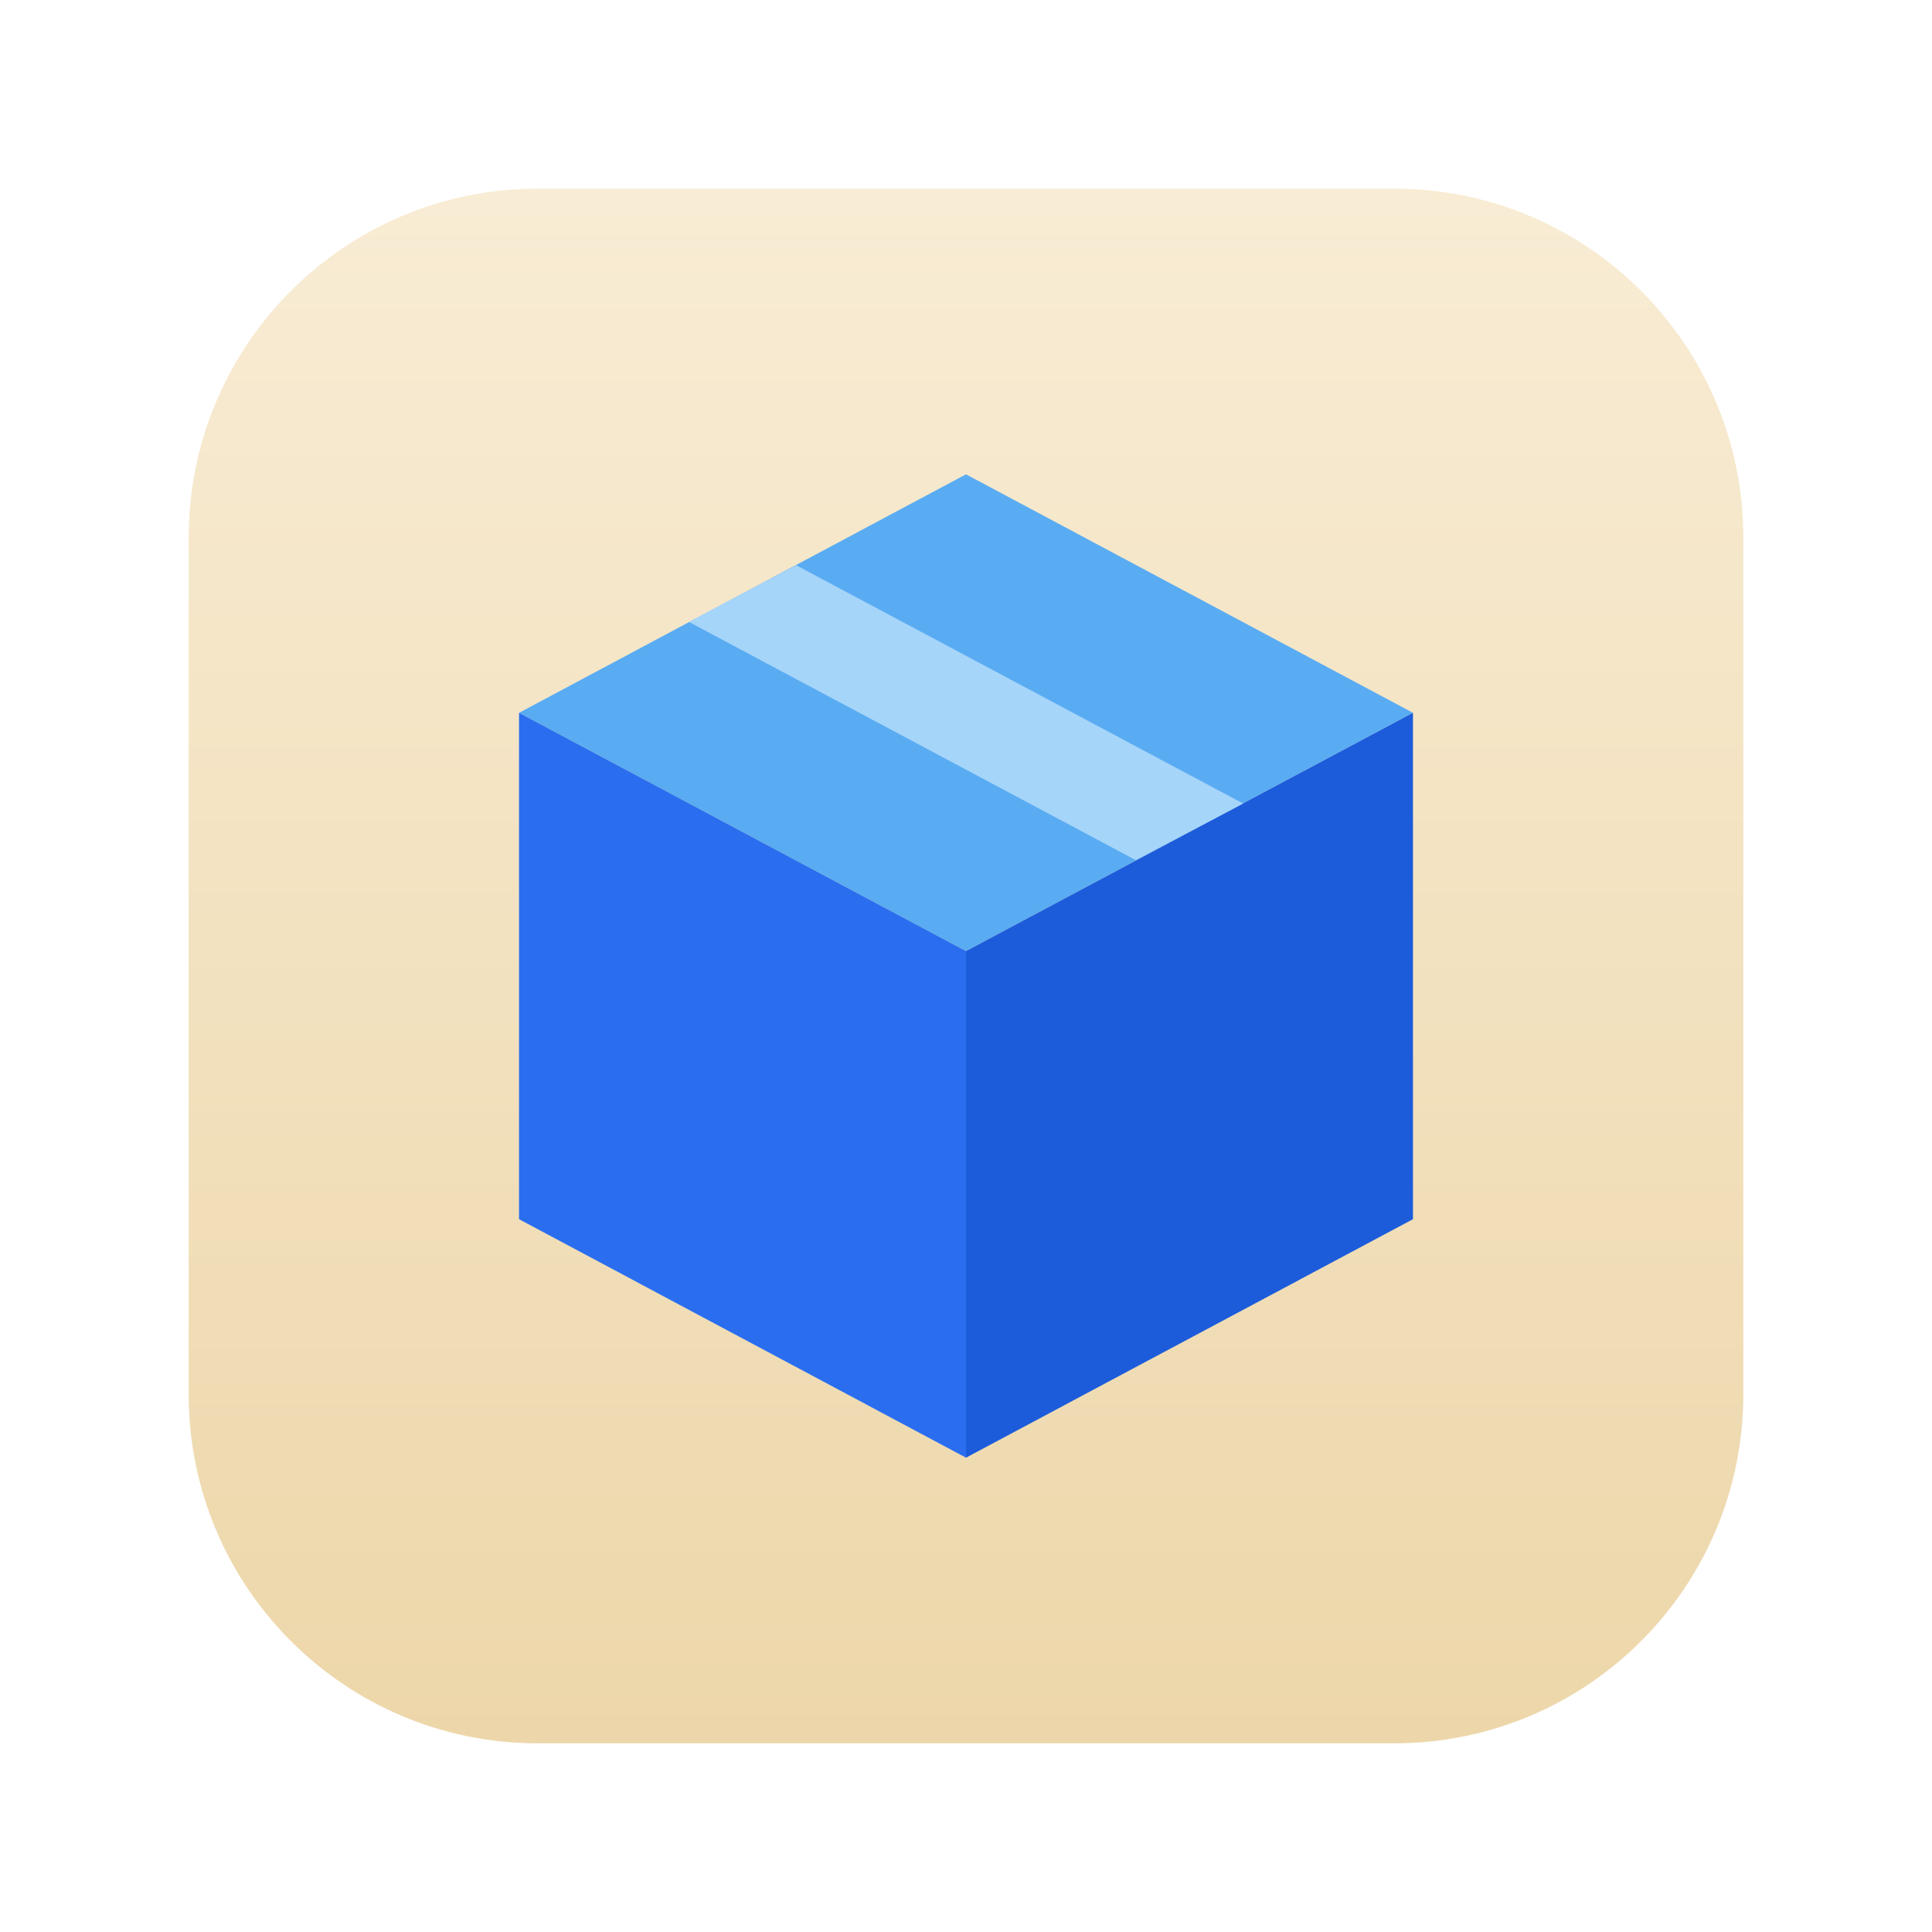
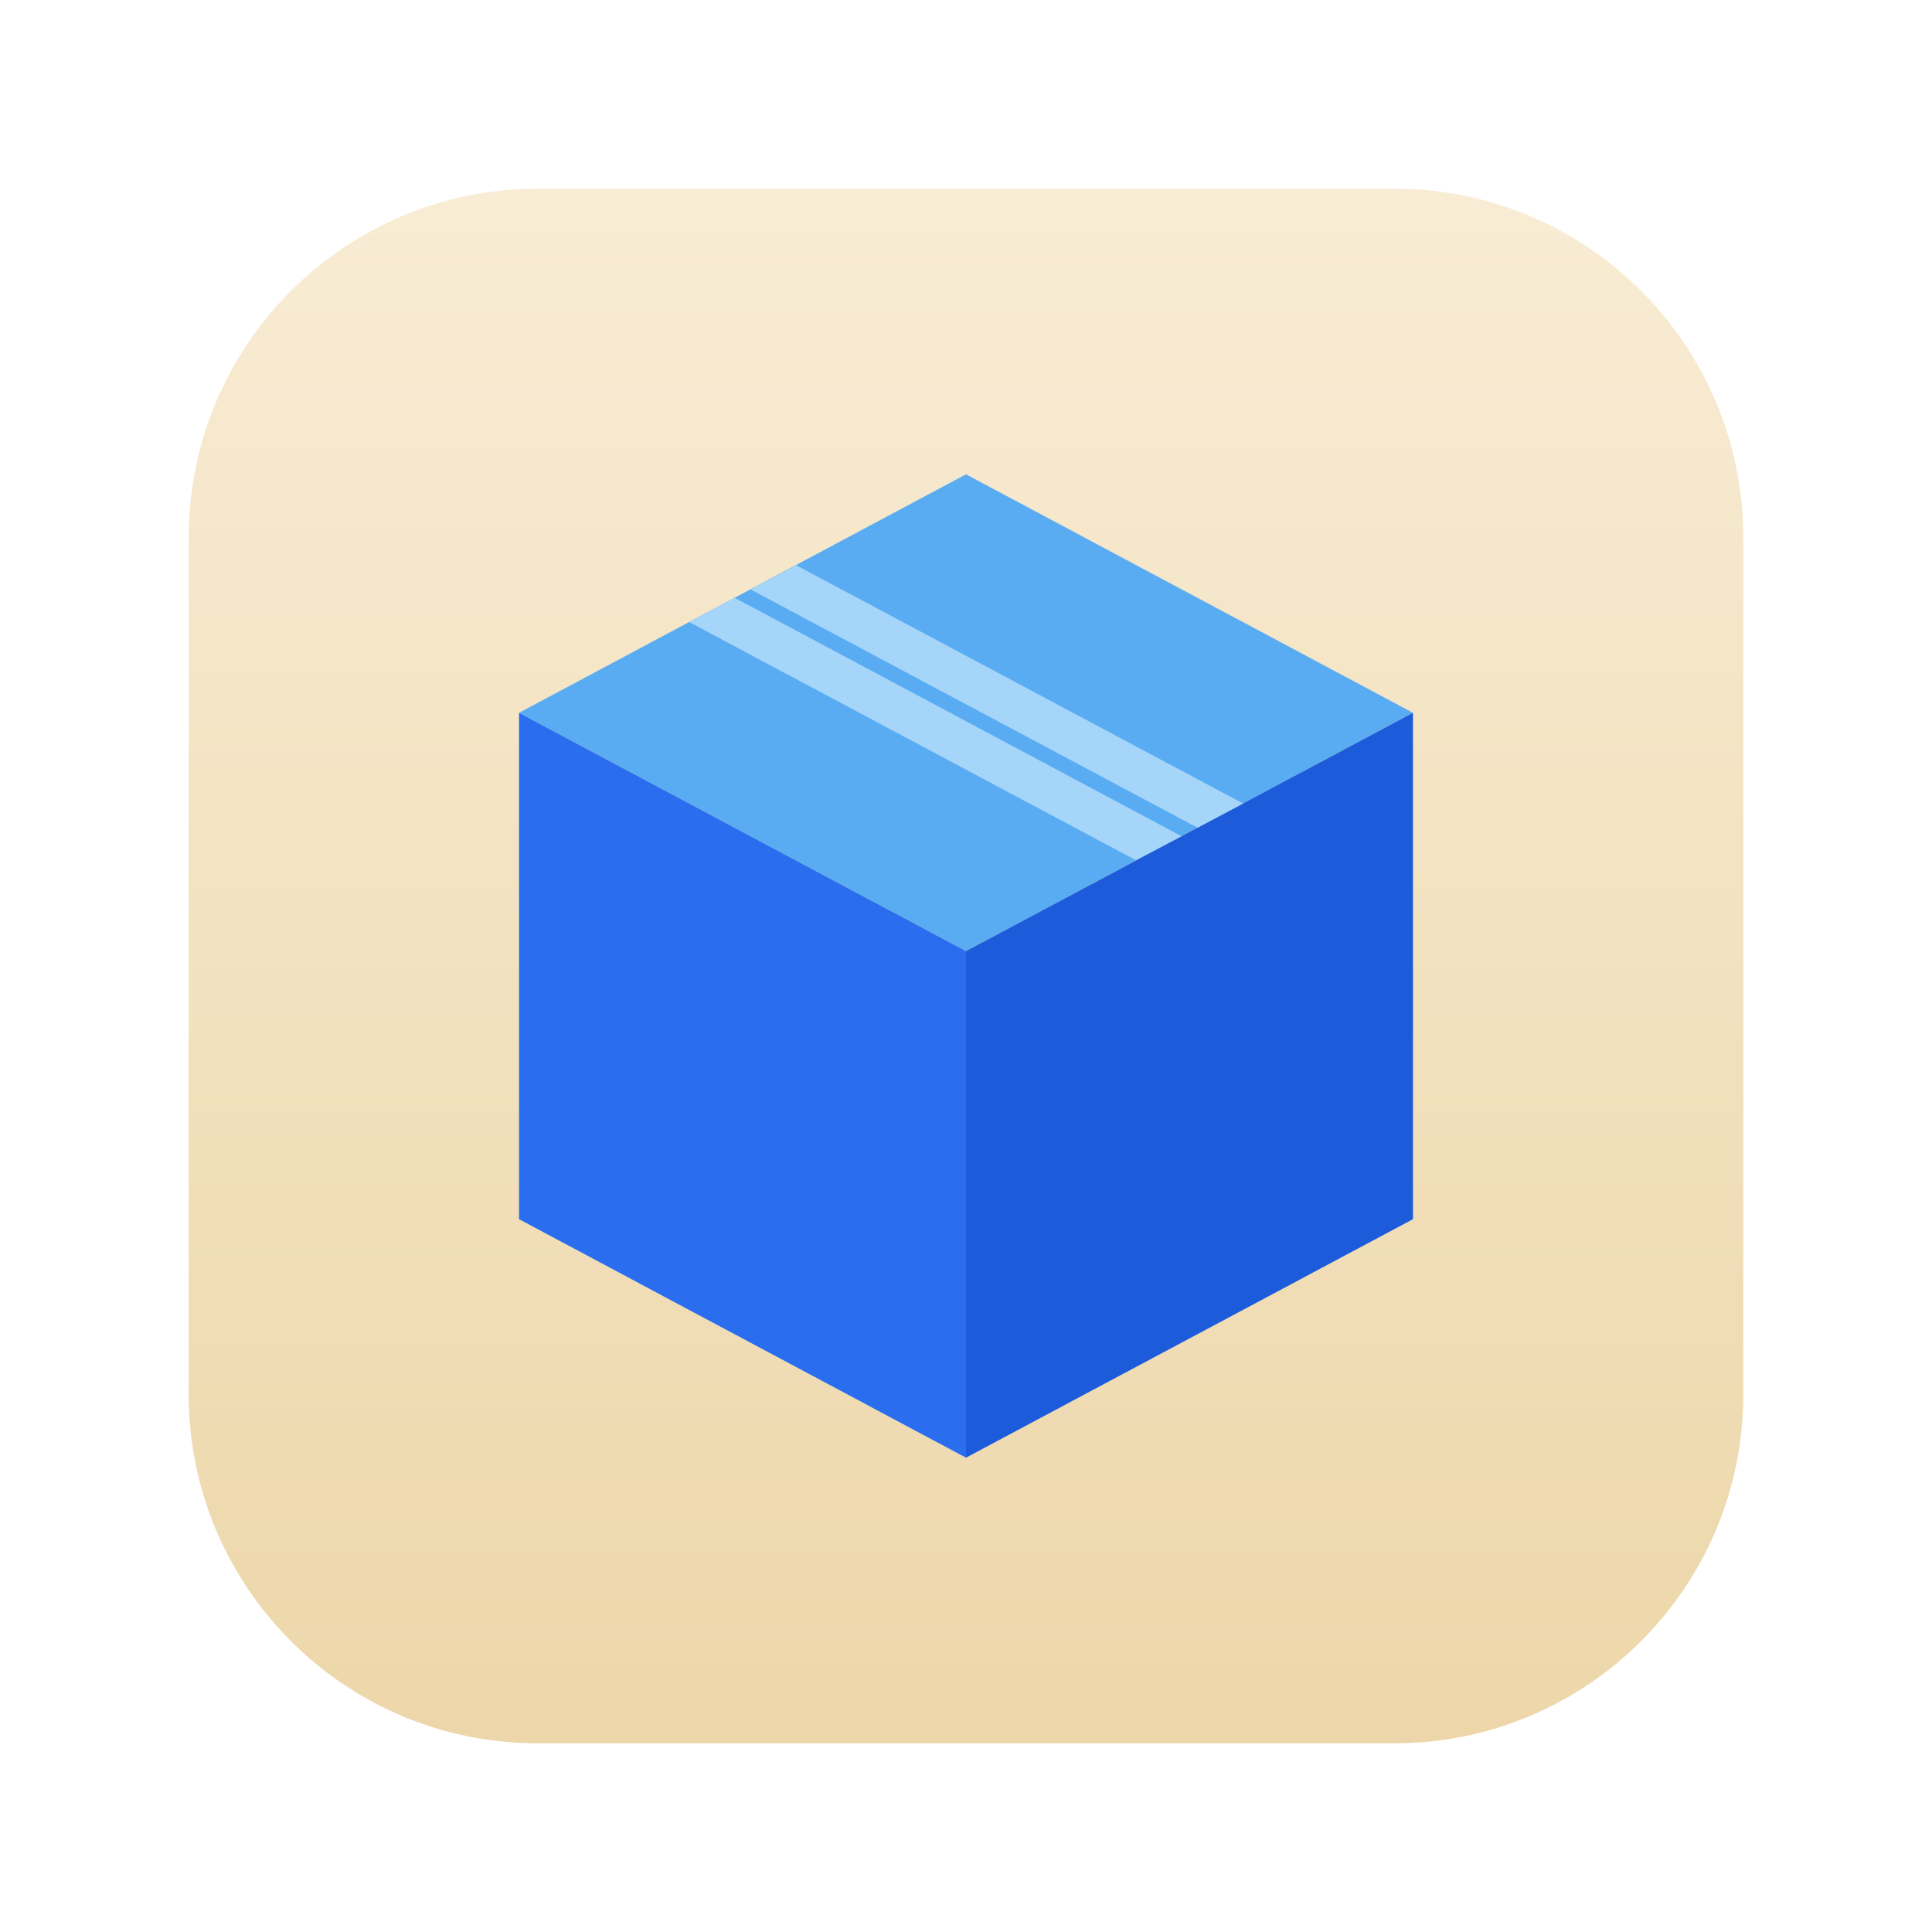
<svg xmlns="http://www.w3.org/2000/svg" viewBox="0 0 1024 1024">
  <defs>
    <linearGradient id="fill" x1="0" y1="0" x2="0" y2="1">
      <stop offset="0" stop-color="#F8ECD4" />
      <stop offset="1" stop-color="#EDD7AA" />
    </linearGradient>
  </defs>
  <rect x="100" y="100" width="824" height="824" rx="185" fill="url(#fill)" />
  <g id="box">
    <polygon points="512.0,251.4 748.9,377.8 512.0,504.1 275.1,377.8" fill="#5AACF2" />
    <polygon points="275.1,377.8 512.0,504.1 512.0,772.6 275.1,646.2" fill="#2A6EEF" />
    <polygon points="512.0,504.1 748.9,377.8 748.9,646.2 512.0,772.6" fill="#1C5CDB" />
  </g>
  <g id="tape">
-     <polygon points="365.1,329.6 422.0,299.6 658.9,425.9 602.0,455.9" fill="#A6D5FA" />
+     <polygon points="365.1,329.6 389.3,316.8 626.2,443.2 602.0,455.9" fill="#A6D5FA" />
+     <polygon points="397.8,312.4 422.0,299.6 658.9,425.9 634.7,438.7" fill="#A6D5FA" />
  </g>
</svg>
